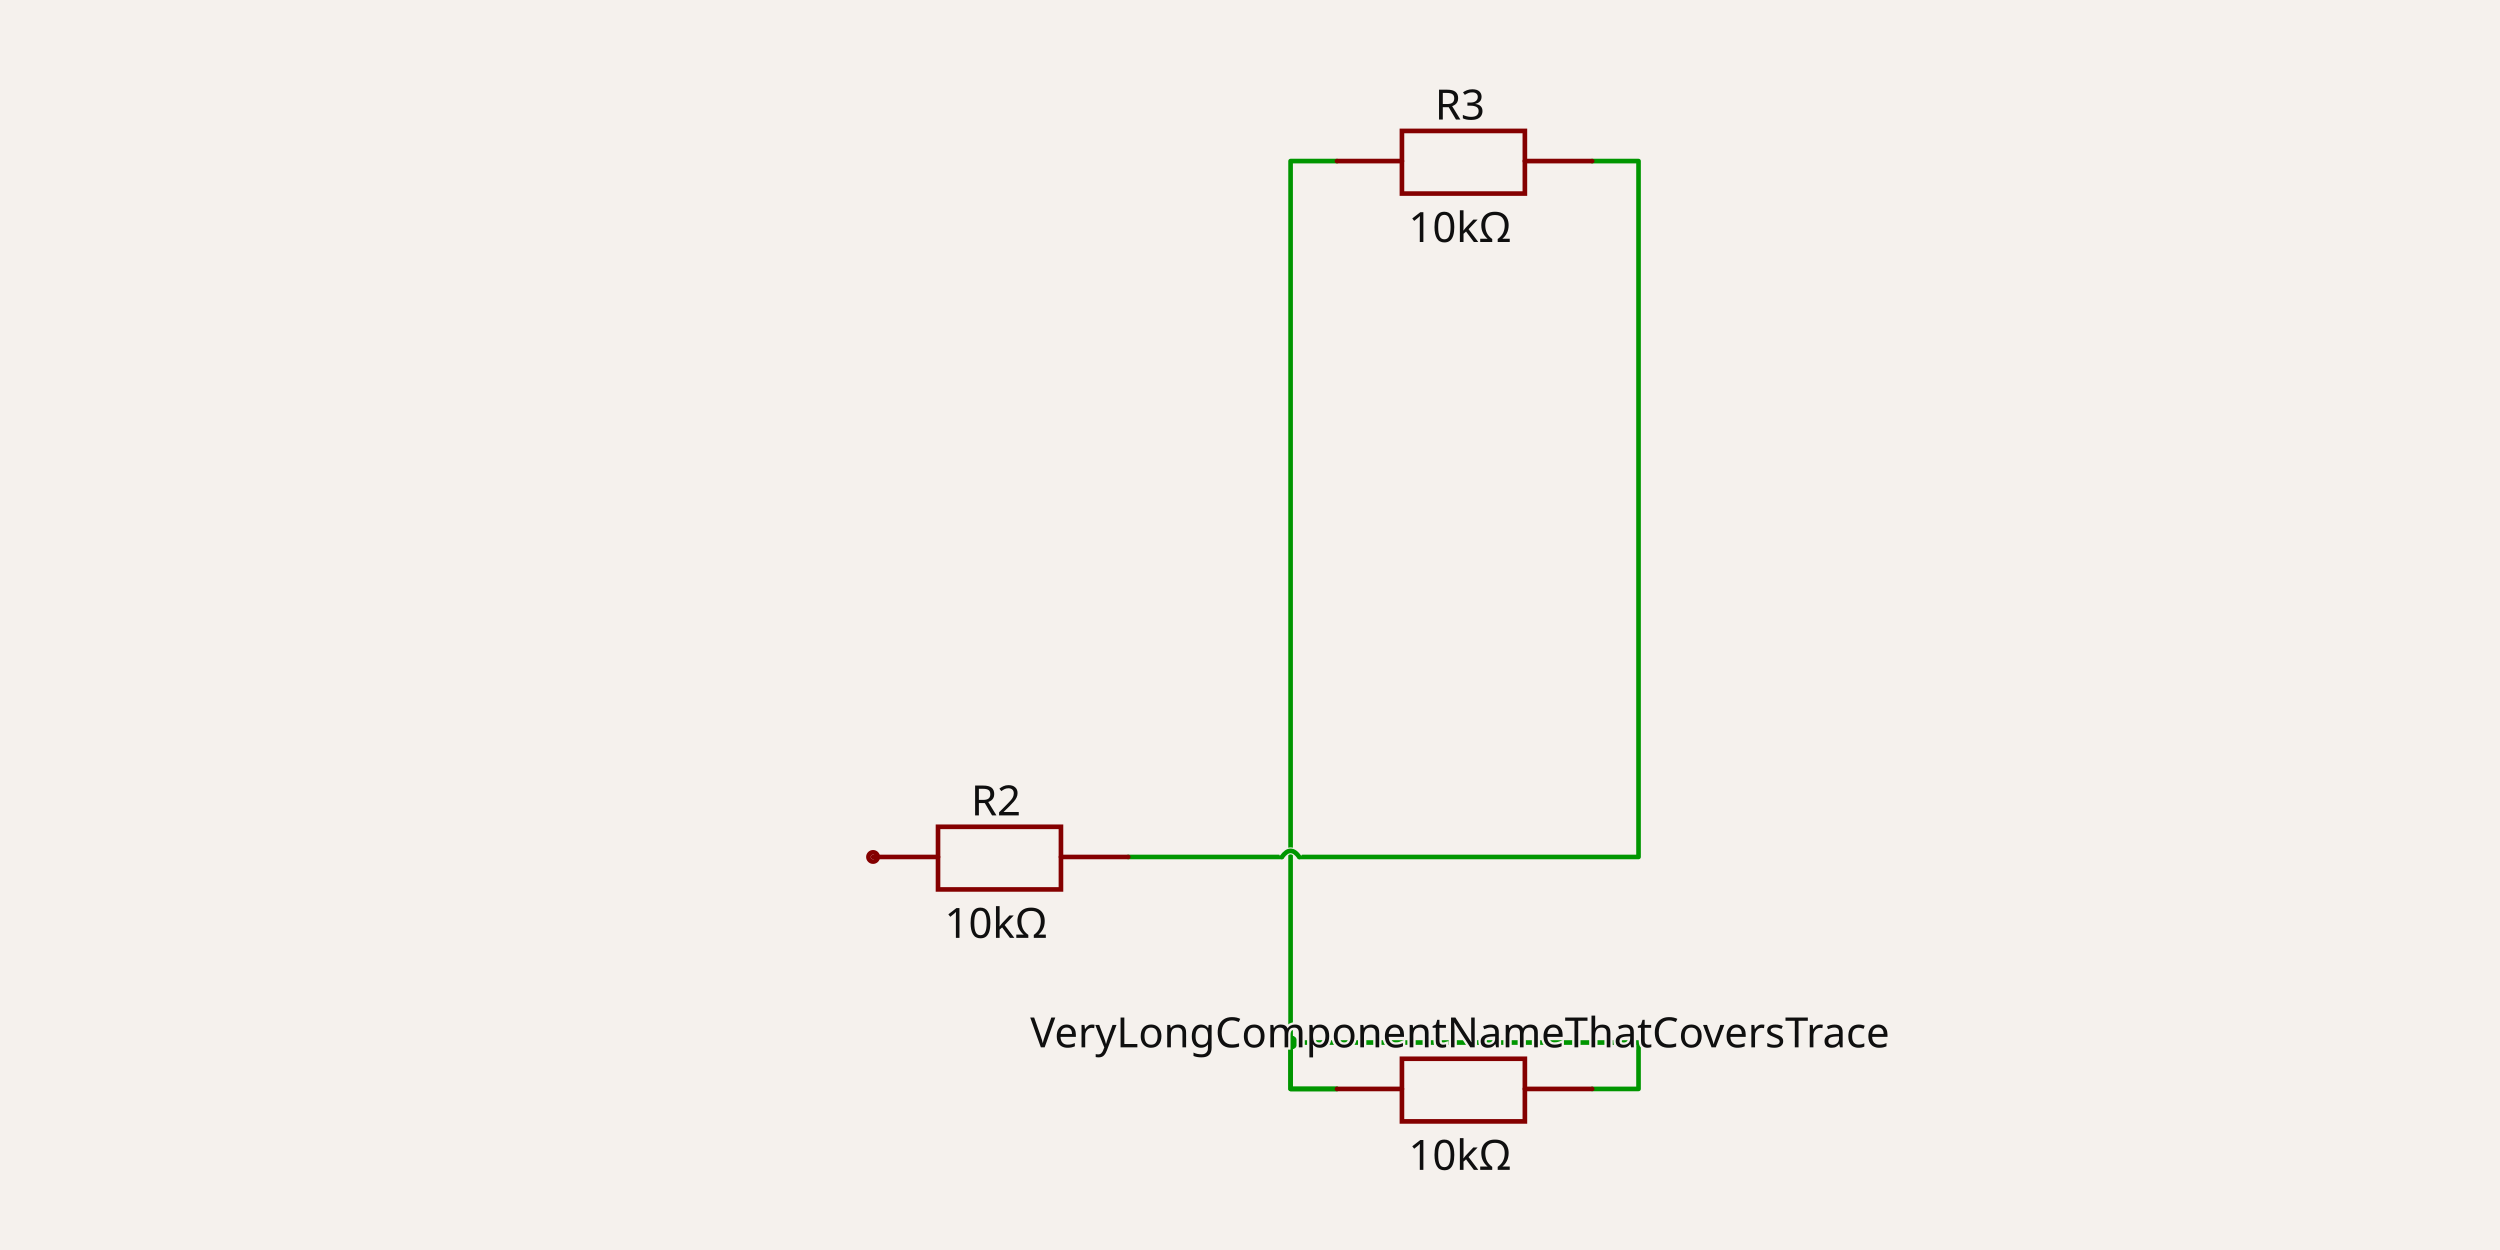
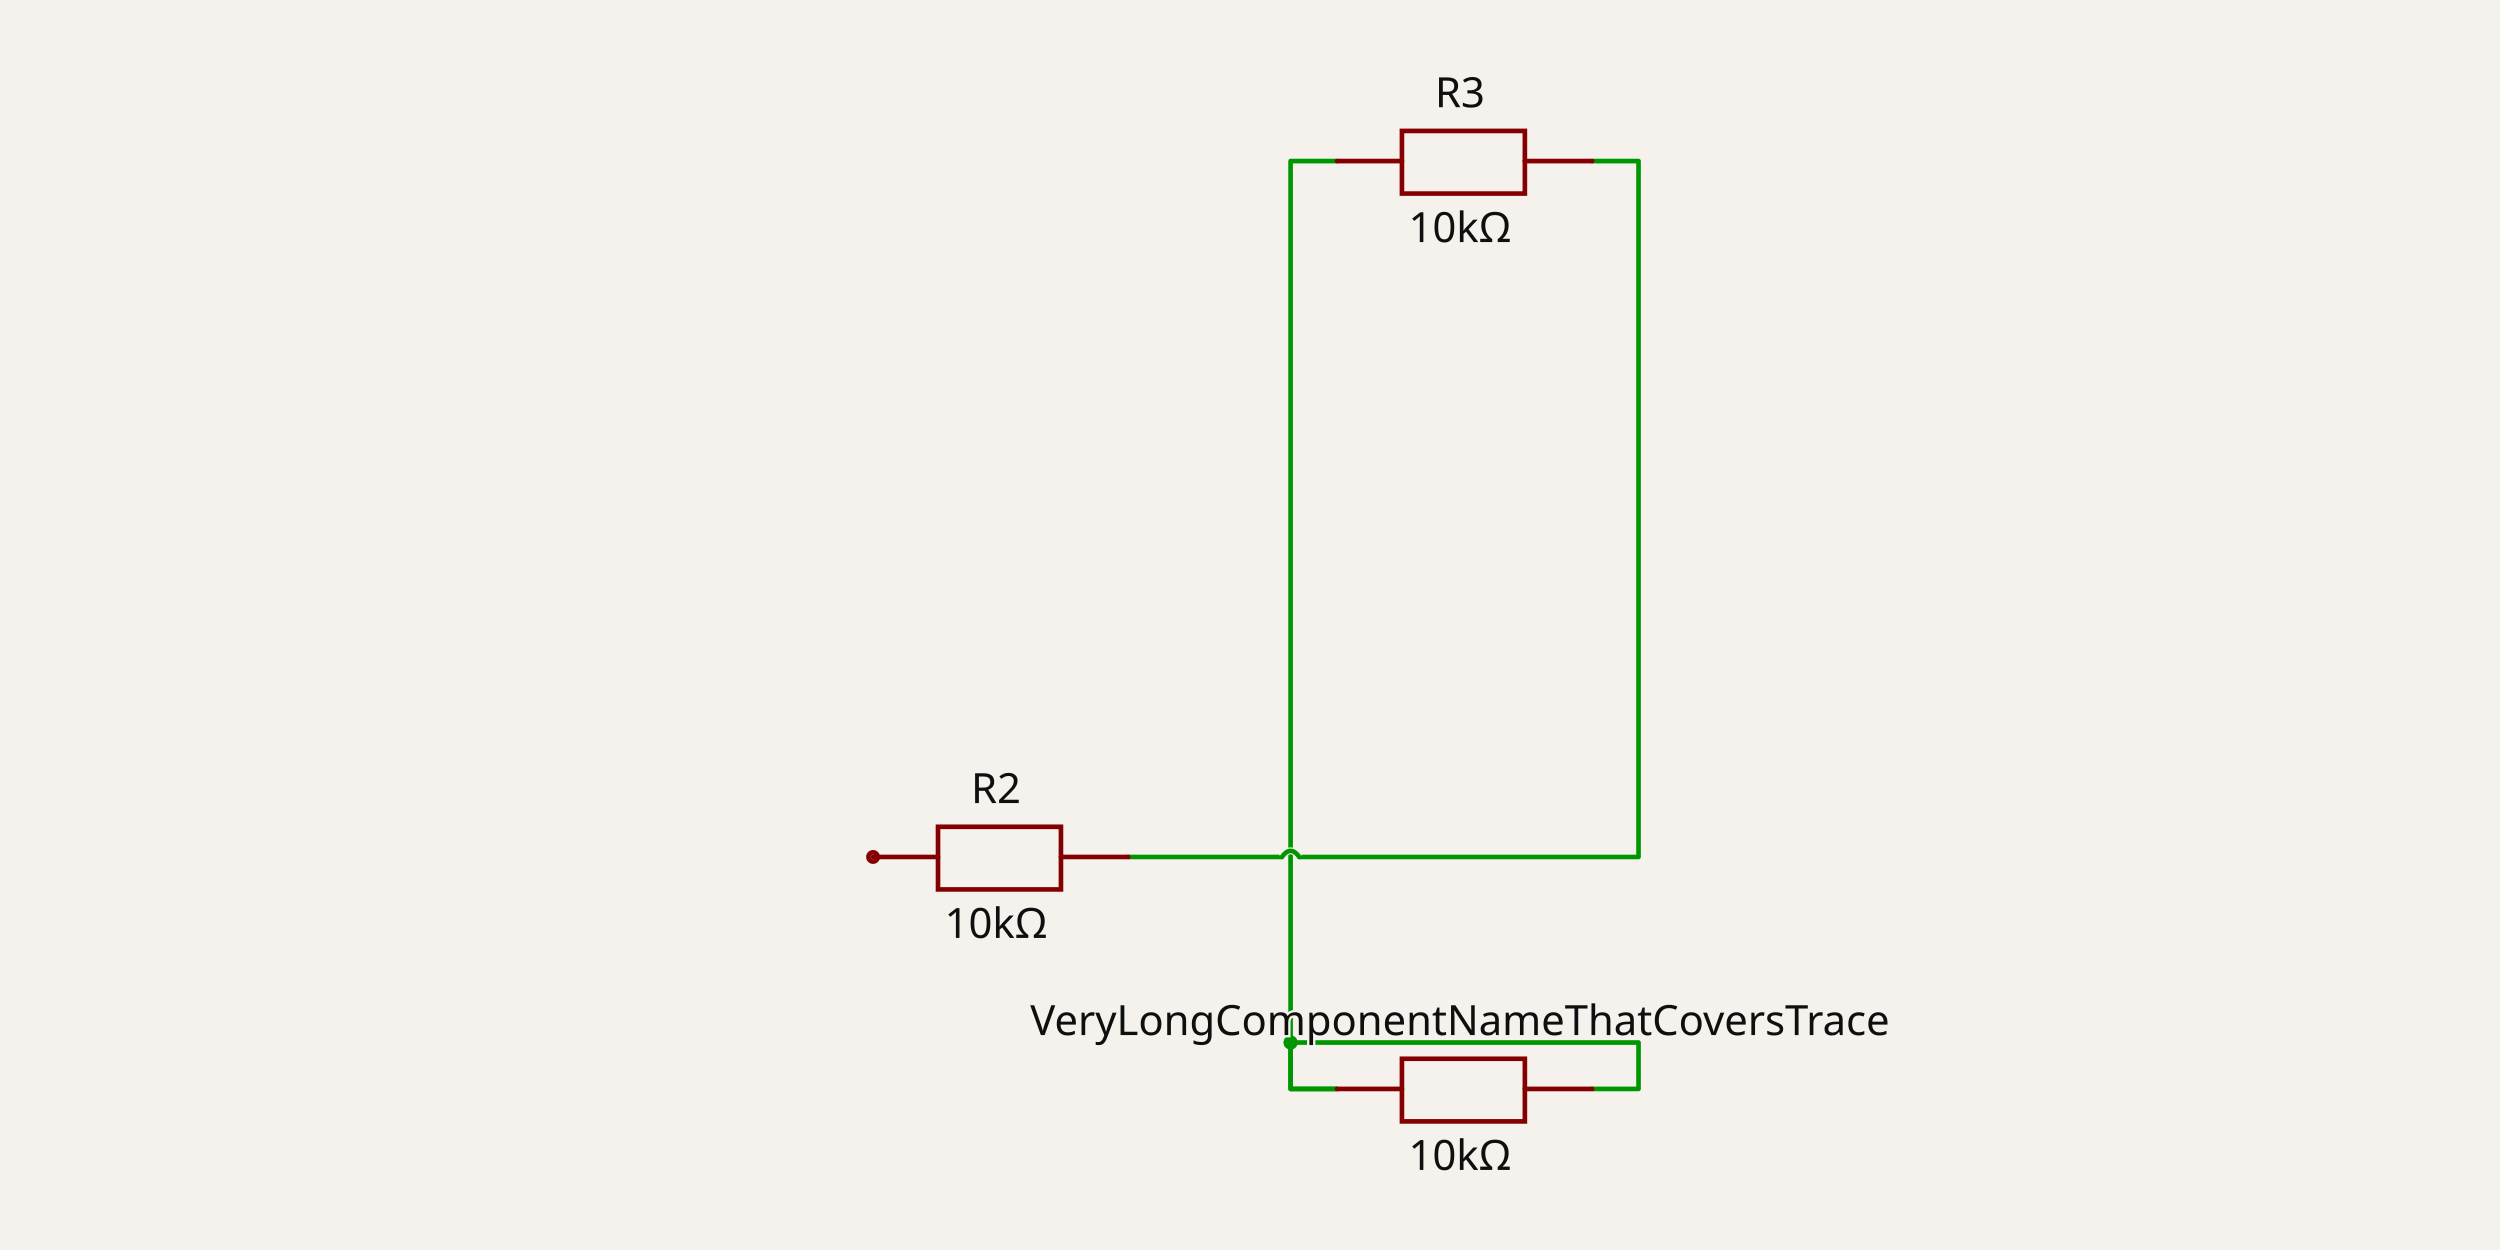
<svg xmlns="http://www.w3.org/2000/svg" width="1200" height="600" style="background-color: rgb(245, 241, 237)" data-real-to-screen-transform="matrix(111.3397555465,0,0,-111.3397555465,702.9892738805,300)">
  <style>
              .boundary { fill: rgb(245, 241, 237); }
              .schematic-boundary { fill: none; stroke: #fff; }
              .component { fill: none; stroke: rgb(132, 0, 0); }
              .chip { fill: rgb(255, 255, 194); stroke: rgb(132, 0, 0); }
              .component-pin { fill: none; stroke: rgb(132, 0, 0); }
              /* Basic per-trace hover fallback */
              .trace:hover {
                filter: invert(1);
              }
              .trace:hover .trace-crossing-outline {
                opacity: 0;
              }
              .trace:hover .trace-junction {
                filter: invert(1);
              }
              /* Net-hover highlighting: when a trace or its overlays are hovered,
                 invert color for all traces (base + overlays) sharing the same
                 subcircuit connectivity key. Also hide crossing outline during hover. */
-               svg:has(:is(g.trace[data-subcircuit-connectivity-map-key="unnamedsubcircuit278_connectivity_net0"], g.trace-overlays[data-subcircuit-connectivity-map-key="unnamedsubcircuit278_connectivity_net0"]):hover) :is(g.trace[data-subcircuit-connectivity-map-key="unnamedsubcircuit278_connectivity_net0"], g.trace-overlays[data-subcircuit-connectivity-map-key="unnamedsubcircuit278_connectivity_net0"]) { filter: invert(1); }
- svg:has(:is(g.trace[data-subcircuit-connectivity-map-key="unnamedsubcircuit278_connectivity_net0"], g.trace-overlays[data-subcircuit-connectivity-map-key="unnamedsubcircuit278_connectivity_net0"]):hover) g.trace-overlays[data-subcircuit-connectivity-map-key="unnamedsubcircuit278_connectivity_net0"] .trace-crossing-outline { opacity: 0; }
- svg:has(:is(g.trace[data-subcircuit-connectivity-map-key="unnamedsubcircuit278_connectivity_net1"], g.trace-overlays[data-subcircuit-connectivity-map-key="unnamedsubcircuit278_connectivity_net1"]):hover) :is(g.trace[data-subcircuit-connectivity-map-key="unnamedsubcircuit278_connectivity_net1"], g.trace-overlays[data-subcircuit-connectivity-map-key="unnamedsubcircuit278_connectivity_net1"]) { filter: invert(1); }
- svg:has(:is(g.trace[data-subcircuit-connectivity-map-key="unnamedsubcircuit278_connectivity_net1"], g.trace-overlays[data-subcircuit-connectivity-map-key="unnamedsubcircuit278_connectivity_net1"]):hover) g.trace-overlays[data-subcircuit-connectivity-map-key="unnamedsubcircuit278_connectivity_net1"] .trace-crossing-outline { opacity: 0; }
+               svg:has(:is(g.trace[data-subcircuit-connectivity-map-key="unnamedsubcircuit794_connectivity_net0"], g.trace-overlays[data-subcircuit-connectivity-map-key="unnamedsubcircuit794_connectivity_net0"]):hover) :is(g.trace[data-subcircuit-connectivity-map-key="unnamedsubcircuit794_connectivity_net0"], g.trace-overlays[data-subcircuit-connectivity-map-key="unnamedsubcircuit794_connectivity_net0"]) { filter: invert(1); }
+ svg:has(:is(g.trace[data-subcircuit-connectivity-map-key="unnamedsubcircuit794_connectivity_net0"], g.trace-overlays[data-subcircuit-connectivity-map-key="unnamedsubcircuit794_connectivity_net0"]):hover) g.trace-overlays[data-subcircuit-connectivity-map-key="unnamedsubcircuit794_connectivity_net0"] .trace-crossing-outline { opacity: 0; }
+ svg:has(:is(g.trace[data-subcircuit-connectivity-map-key="unnamedsubcircuit794_connectivity_net1"], g.trace-overlays[data-subcircuit-connectivity-map-key="unnamedsubcircuit794_connectivity_net1"]):hover) :is(g.trace[data-subcircuit-connectivity-map-key="unnamedsubcircuit794_connectivity_net1"], g.trace-overlays[data-subcircuit-connectivity-map-key="unnamedsubcircuit794_connectivity_net1"]) { filter: invert(1); }
+ svg:has(:is(g.trace[data-subcircuit-connectivity-map-key="unnamedsubcircuit794_connectivity_net1"], g.trace-overlays[data-subcircuit-connectivity-map-key="unnamedsubcircuit794_connectivity_net1"]):hover) g.trace-overlays[data-subcircuit-connectivity-map-key="unnamedsubcircuit794_connectivity_net1"] .trace-crossing-outline { opacity: 0; }
              .text { font-family: sans-serif; fill: rgb(0, 150, 0); }
              .pin-number { fill: rgb(169, 0, 0); }
              .port-label { fill: rgb(0, 100, 100); }
              .component-name { fill: rgb(0, 100, 100); }
            </style>
  <rect class="boundary" x="0" y="0" width="1200" height="600" />
-   <g class="trace" data-layer="base" data-circuit-json-type="schematic_trace" data-schematic-trace-id="schematic_trace_0" data-subcircuit-connectivity-map-key="unnamedsubcircuit278_connectivity_net0">
+   <g class="trace" data-layer="base" data-circuit-json-type="schematic_trace" data-schematic-trace-id="schematic_trace_0" data-subcircuit-connectivity-map-key="unnamedsubcircuit794_connectivity_net0">
    <path d="M 641.752 522.68 L 619.484 522.68 L 619.484 77.32 L 641.752 77.32" class="trace-invisible-hover-outline" stroke="rgb(0, 150, 0)" fill="none" stroke-width="17.814px" stroke-linecap="round" opacity="0" stroke-linejoin="round" />
    <path d="M 641.752 522.68 L 619.484 522.68 L 619.484 77.32 L 641.752 77.32" stroke="rgb(0, 150, 0)" fill="none" stroke-width="2.227px" stroke-linecap="round" stroke-linejoin="round" />
  </g>
-   <g class="trace" data-layer="base" data-circuit-json-type="schematic_trace" data-schematic-trace-id="schematic_trace_1" data-subcircuit-connectivity-map-key="unnamedsubcircuit278_connectivity_net0">
+   <g class="trace" data-layer="base" data-circuit-json-type="schematic_trace" data-schematic-trace-id="schematic_trace_1" data-subcircuit-connectivity-map-key="unnamedsubcircuit794_connectivity_net0">
    <path d="M 764.226 522.68 L 786.494 522.68 L 786.494 500.412 L 619.484 500.412 L 619.484 522.68 L 641.752 522.68" class="trace-invisible-hover-outline" stroke="rgb(0, 150, 0)" fill="none" stroke-width="17.814px" stroke-linecap="round" opacity="0" stroke-linejoin="round" />
    <path d="M 764.226 522.68 L 786.494 522.68 L 786.494 500.412 L 619.484 500.412 L 619.484 522.68 L 641.752 522.68" stroke="rgb(0, 150, 0)" fill="none" stroke-width="2.227px" stroke-linecap="round" stroke-linejoin="round" />
  </g>
-   <g class="trace" data-layer="base" data-circuit-json-type="schematic_trace" data-schematic-trace-id="schematic_trace_2" data-subcircuit-connectivity-map-key="unnamedsubcircuit278_connectivity_net1">
+   <g class="trace" data-layer="base" data-circuit-json-type="schematic_trace" data-schematic-trace-id="schematic_trace_2" data-subcircuit-connectivity-map-key="unnamedsubcircuit794_connectivity_net1">
    <path d="M 541.547 411.34 L 615.309 411.34M 623.66 411.34 L 786.494 411.34 L 786.494 77.32 L 764.226 77.32" class="trace-invisible-hover-outline" stroke="rgb(0, 150, 0)" fill="none" stroke-width="17.814px" stroke-linecap="round" opacity="0" stroke-linejoin="round" />
    <path d="M 541.547 411.34 L 615.309 411.34M 623.66 411.34 L 786.494 411.34 L 786.494 77.32 L 764.226 77.32" stroke="rgb(0, 150, 0)" fill="none" stroke-width="2.227px" stroke-linecap="round" stroke-linejoin="round" />
  </g>
-   <g class="trace-overlays" data-layer="overlay" data-circuit-json-type="schematic_trace" data-schematic-trace-id="schematic_trace_0" data-subcircuit-connectivity-map-key="unnamedsubcircuit278_connectivity_net0">
+   <g class="trace-overlays" data-layer="overlay" data-circuit-json-type="schematic_trace" data-schematic-trace-id="schematic_trace_0" data-subcircuit-connectivity-map-key="unnamedsubcircuit794_connectivity_net0">
    <circle cx="619.484" cy="500.412" r="3.34" class="trace-junction" fill="rgb(0, 150, 0)" />
  </g>
-   <g class="trace-overlays" data-layer="overlay" data-circuit-json-type="schematic_trace" data-schematic-trace-id="schematic_trace_1" data-subcircuit-connectivity-map-key="unnamedsubcircuit278_connectivity_net0">
+   <g class="trace-overlays" data-layer="overlay" data-circuit-json-type="schematic_trace" data-schematic-trace-id="schematic_trace_1" data-subcircuit-connectivity-map-key="unnamedsubcircuit794_connectivity_net0">
    <circle cx="619.484" cy="500.412" r="3.34" class="trace-junction" fill="rgb(0, 150, 0)" />
  </g>
-   <g class="trace-overlays" data-layer="overlay" data-circuit-json-type="schematic_trace" data-schematic-trace-id="schematic_trace_2" data-subcircuit-connectivity-map-key="unnamedsubcircuit278_connectivity_net1">
+   <g class="trace-overlays" data-layer="overlay" data-circuit-json-type="schematic_trace" data-schematic-trace-id="schematic_trace_2" data-subcircuit-connectivity-map-key="unnamedsubcircuit794_connectivity_net1">
    <path class="trace-crossing-outline" d="M 615.309 411.34 Q 619.484 405.494 623.66 411.34" stroke="rgb(245, 241, 237)" fill="none" stroke-width="3.34px" stroke-linecap="butt" />
    <path d="M 615.309 411.34 Q 619.484 405.494 623.66 411.34" stroke="rgb(0, 150, 0)" fill="none" stroke-width="2.227px" stroke-linecap="round" />
  </g>
  <g data-circuit-json-type="schematic_component" data-schematic-component-id="schematic_component_0">
    <rect class="component-overlay" x="641.752" y="508.205" width="122.474" height="30.062" fill="transparent" />
    <path d="M 641.752 522.68 L 672.928 522.68" stroke="rgb(132, 0, 0)" fill="none" stroke-width="2.227px" stroke-linecap="round" />
    <path d="M 731.938 522.68 L 764.226 522.68" stroke="rgb(132, 0, 0)" fill="none" stroke-width="2.227px" stroke-linecap="round" />
    <path d="M 702.989 508.205 L 731.938 508.205 L 731.938 538.267 L 672.928 538.267 L 672.928 508.205 L 702.989 508.205" stroke="rgb(132, 0, 0)" fill="none" stroke-width="2.227px" stroke-linecap="round" />
-     <text x="700.762" y="502.726" stroke="rgb(245, 241, 237)" stroke-width="2.227px" paint-order="stroke" fill="rgb(15, 15, 15)" font-family="sans-serif" text-anchor="middle" dominant-baseline="auto" font-size="20.041px">VeryLongComponentNameThatCoversTrace</text>
-     <text x="700.762" y="545.973" fill="rgb(15, 15, 15)" font-family="sans-serif" text-anchor="middle" dominant-baseline="hanging" font-size="20.041px">10kΩ</text>
+     <text x="700.762" y="502.699" stroke="rgb(245, 241, 237)" stroke-width="2.227px" paint-order="stroke" fill="rgb(15, 15, 15)" font-family="sans-serif" text-anchor="middle" dominant-baseline="ideographic" font-size="20.041px">VeryLongComponentNameThatCoversTrace</text>
+     <text x="700.762" y="546" fill="rgb(15, 15, 15)" font-family="sans-serif" text-anchor="middle" dominant-baseline="hanging" font-size="20.041px">10kΩ</text>
  </g>
  <g data-circuit-json-type="schematic_component" data-schematic-component-id="schematic_component_1">
    <rect class="component-overlay" x="419.073" y="396.866" width="122.474" height="30.062" fill="transparent" />
    <path d="M 419.073 411.34 L 450.248 411.34" stroke="rgb(132, 0, 0)" fill="none" stroke-width="2.227px" stroke-linecap="round" />
    <path d="M 509.258 411.34 L 541.547 411.34" stroke="rgb(132, 0, 0)" fill="none" stroke-width="2.227px" stroke-linecap="round" />
    <path d="M 480.31 396.866 L 509.258 396.866 L 509.258 426.927 L 450.248 426.927 L 450.248 396.866 L 480.31 396.866" stroke="rgb(132, 0, 0)" fill="none" stroke-width="2.227px" stroke-linecap="round" />
-     <text x="478.083" y="391.386" stroke="rgb(245, 241, 237)" stroke-width="2.227px" paint-order="stroke" fill="rgb(15, 15, 15)" font-family="sans-serif" text-anchor="middle" dominant-baseline="auto" font-size="20.041px">R2</text>
-     <text x="478.083" y="434.633" fill="rgb(15, 15, 15)" font-family="sans-serif" text-anchor="middle" dominant-baseline="hanging" font-size="20.041px">10kΩ</text>
+     <text x="478.083" y="391.359" stroke="rgb(245, 241, 237)" stroke-width="2.227px" paint-order="stroke" fill="rgb(15, 15, 15)" font-family="sans-serif" text-anchor="middle" dominant-baseline="ideographic" font-size="20.041px">R2</text>
+     <text x="478.083" y="434.66" fill="rgb(15, 15, 15)" font-family="sans-serif" text-anchor="middle" dominant-baseline="hanging" font-size="20.041px">10kΩ</text>
    <circle cx="419.073" cy="411.34" r="2.227px" stroke-width="2.227px" fill="none" stroke="rgb(132, 0, 0)" />
  </g>
  <g data-circuit-json-type="schematic_component" data-schematic-component-id="schematic_component_2">
    <rect class="component-overlay" x="641.752" y="62.846" width="122.474" height="30.062" fill="transparent" />
    <path d="M 641.752 77.32 L 672.928 77.32" stroke="rgb(132, 0, 0)" fill="none" stroke-width="2.227px" stroke-linecap="round" />
    <path d="M 731.938 77.32 L 764.226 77.32" stroke="rgb(132, 0, 0)" fill="none" stroke-width="2.227px" stroke-linecap="round" />
    <path d="M 702.989 62.846 L 731.938 62.846 L 731.938 92.908 L 672.928 92.908 L 672.928 62.846 L 702.989 62.846" stroke="rgb(132, 0, 0)" fill="none" stroke-width="2.227px" stroke-linecap="round" />
-     <text x="700.762" y="57.367" stroke="rgb(245, 241, 237)" stroke-width="2.227px" paint-order="stroke" fill="rgb(15, 15, 15)" font-family="sans-serif" text-anchor="middle" dominant-baseline="auto" font-size="20.041px">R3</text>
-     <text x="700.762" y="100.614" fill="rgb(15, 15, 15)" font-family="sans-serif" text-anchor="middle" dominant-baseline="hanging" font-size="20.041px">10kΩ</text>
+     <text x="700.762" y="57.34" stroke="rgb(245, 241, 237)" stroke-width="2.227px" paint-order="stroke" fill="rgb(15, 15, 15)" font-family="sans-serif" text-anchor="middle" dominant-baseline="ideographic" font-size="20.041px">R3</text>
+     <text x="700.762" y="100.641" fill="rgb(15, 15, 15)" font-family="sans-serif" text-anchor="middle" dominant-baseline="hanging" font-size="20.041px">10kΩ</text>
  </g>
  <g class="schematic-port-hover" data-schematic-port-id="source_port_0">
    <circle cx="641.752" cy="522.68" r="4.454" fill="red" opacity="0" />
  </g>
  <g class="schematic-port-hover" data-schematic-port-id="source_port_1">
    <circle cx="764.226" cy="522.68" r="4.454" fill="red" opacity="0" />
  </g>
  <g class="schematic-port-hover" data-schematic-port-id="source_port_2">
    <circle cx="419.073" cy="411.34" r="4.454" fill="red" opacity="0" />
  </g>
  <g class="schematic-port-hover" data-schematic-port-id="source_port_3">
    <circle cx="541.547" cy="411.34" r="4.454" fill="red" opacity="0" />
  </g>
  <g class="schematic-port-hover" data-schematic-port-id="source_port_4">
    <circle cx="641.752" cy="77.32" r="4.454" fill="red" opacity="0" />
  </g>
  <g class="schematic-port-hover" data-schematic-port-id="source_port_5">
    <circle cx="764.226" cy="77.32" r="4.454" fill="red" opacity="0" />
  </g>
</svg>
